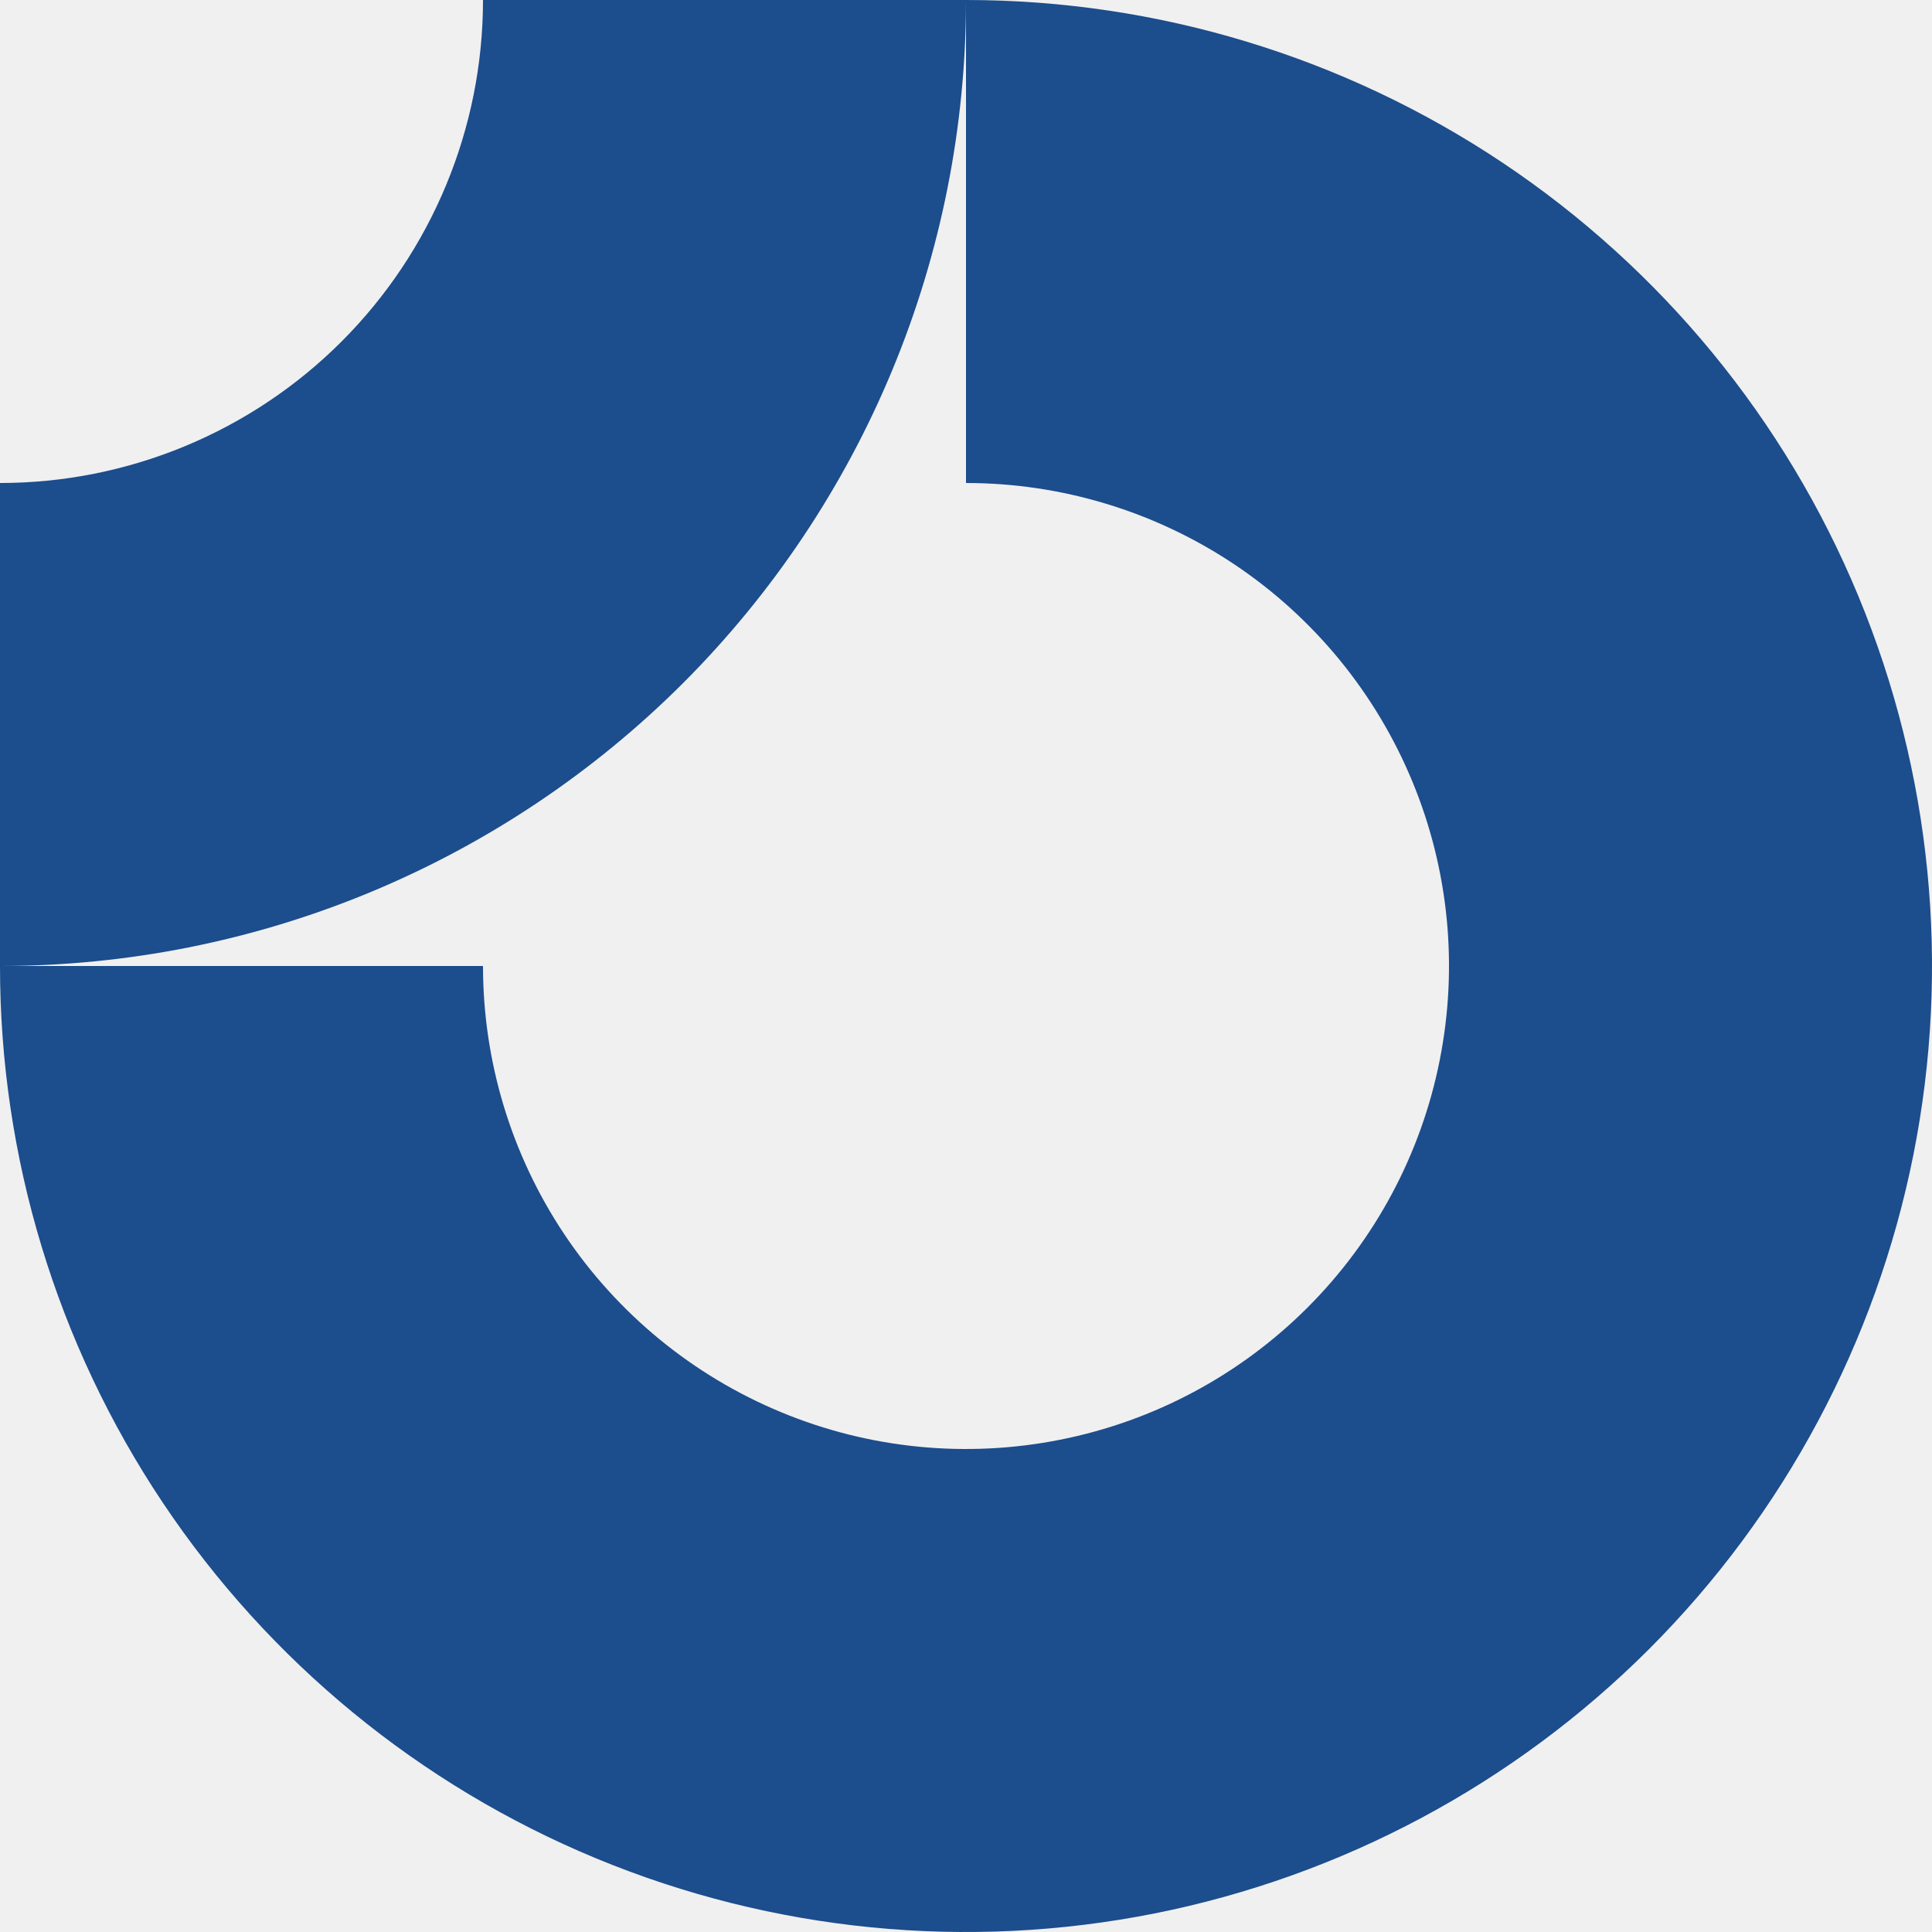
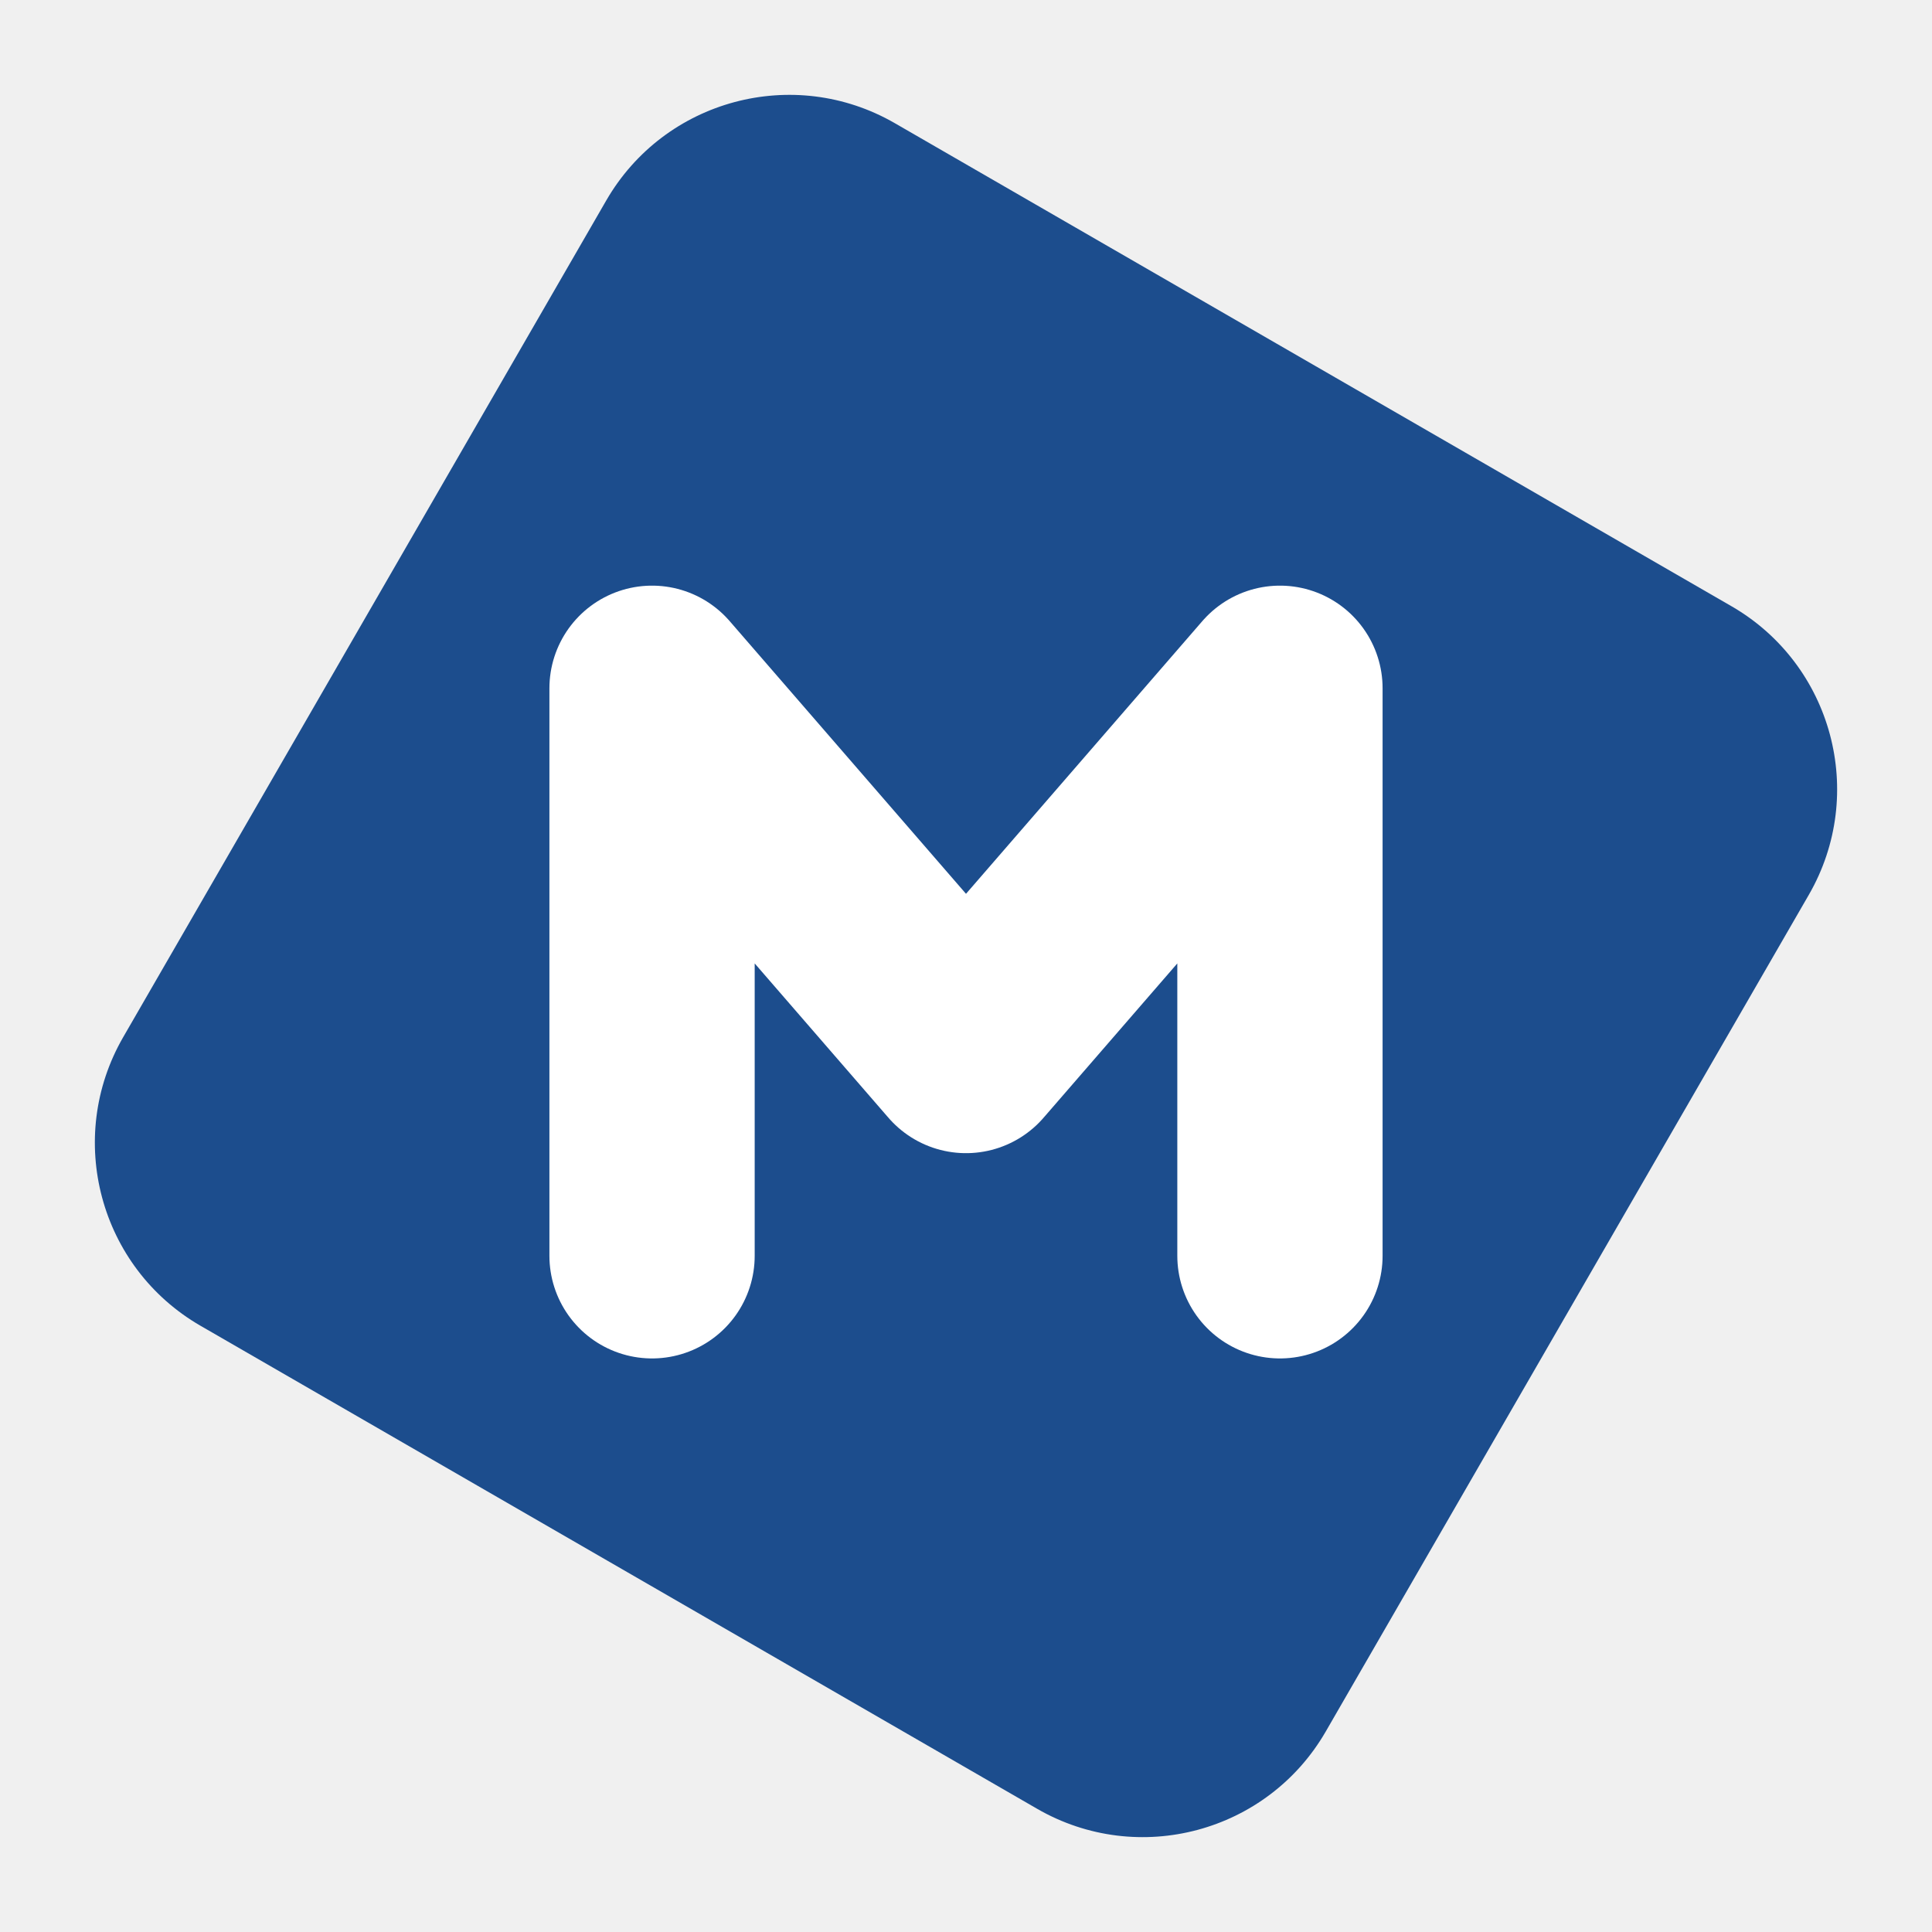
<svg xmlns="http://www.w3.org/2000/svg" viewBox="0 0 32 32" fill="none">
-   <path d="M20.445 9.348C19.129 8.469 17.582 8 16 8V0C19.165 0 22.258 0.938 24.889 2.696C27.52 4.455 29.571 6.953 30.782 9.877C31.993 12.801 32.31 16.018 31.693 19.121C31.075 22.225 29.551 25.076 27.314 27.314C25.076 29.551 22.225 31.075 19.121 31.693C16.018 32.31 12.801 31.993 9.877 30.782C6.953 29.571 4.455 27.52 2.696 24.889C0.938 22.258 0 19.165 0 16H8C8 17.582 8.469 19.129 9.348 20.445C10.227 21.76 11.477 22.785 12.939 23.391C14.4 23.997 16.009 24.155 17.561 23.846C19.113 23.538 20.538 22.776 21.657 21.657C22.776 20.538 23.538 19.113 23.846 17.561C24.155 16.009 23.997 14.4 23.391 12.939C22.785 11.477 21.76 10.227 20.445 9.348Z" fill="#1C4D8D" />
-   <path d="M8 0C8 1.051 7.793 2.091 7.391 3.061C6.989 4.032 6.4 4.914 5.657 5.657C4.914 6.4 4.032 6.989 3.061 7.391C2.091 7.793 1.051 8 0 8V16C2.101 16 4.182 15.586 6.123 14.782C8.064 13.978 9.828 12.799 11.314 11.314C12.799 9.828 13.978 8.064 14.782 6.123C15.586 4.182 16 2.101 16 0H8Z" fill="#1C4D8D" />
+   <rect x="4.5" y="4.5" width="23" height="23" rx="3.5" fill="#1C4D8D" transform="rotate(30 16 16)" />
+   <path d="M10.8 20.8 L10.8 11.4 L16 17.4 L21.2 11.4 L21.2 20.8" stroke="#FFFFFF" stroke-width="3.4" stroke-linecap="round" stroke-linejoin="round" fill="none" />
</svg>
